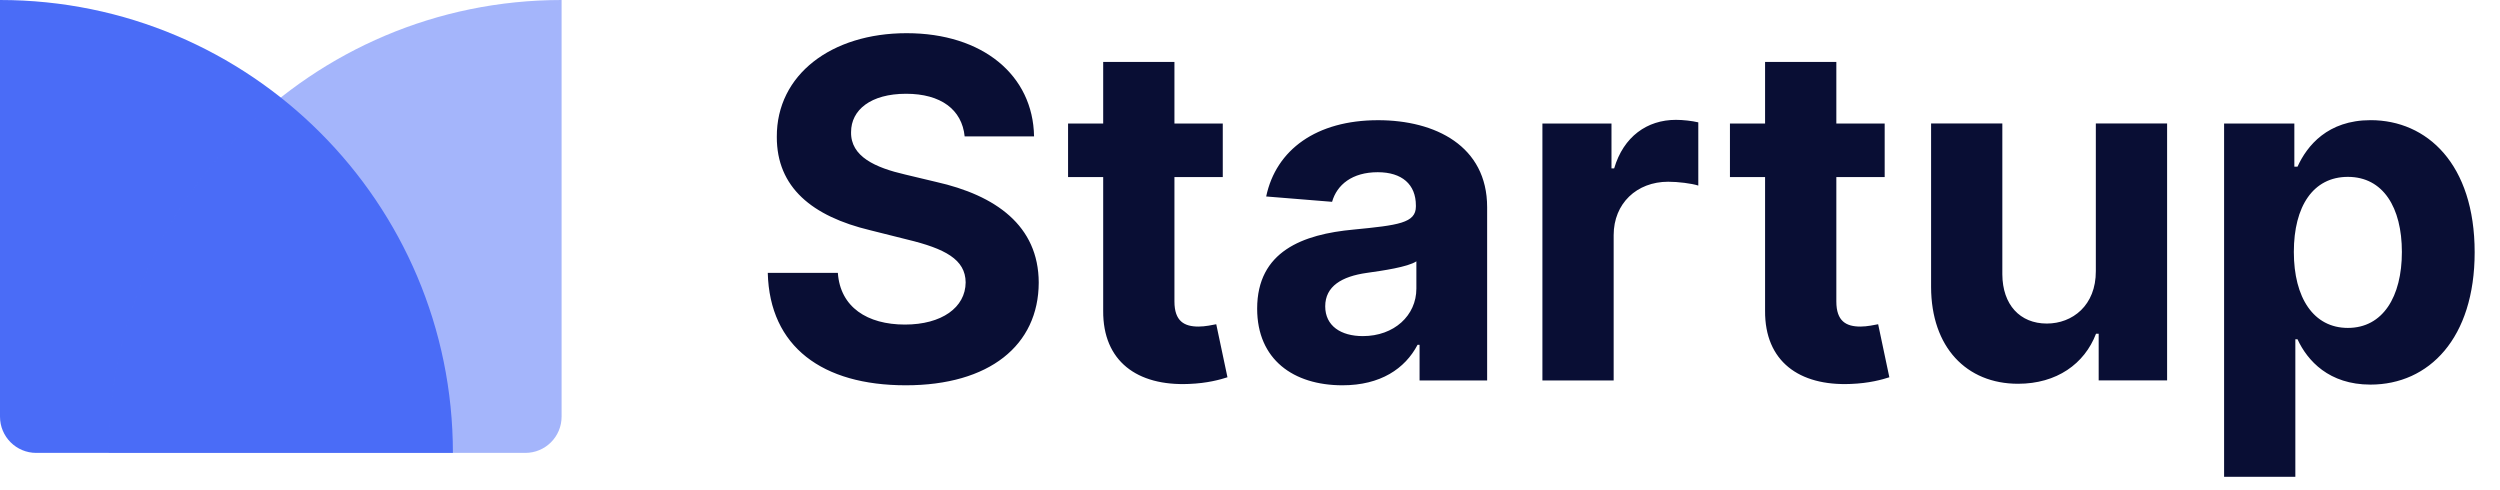
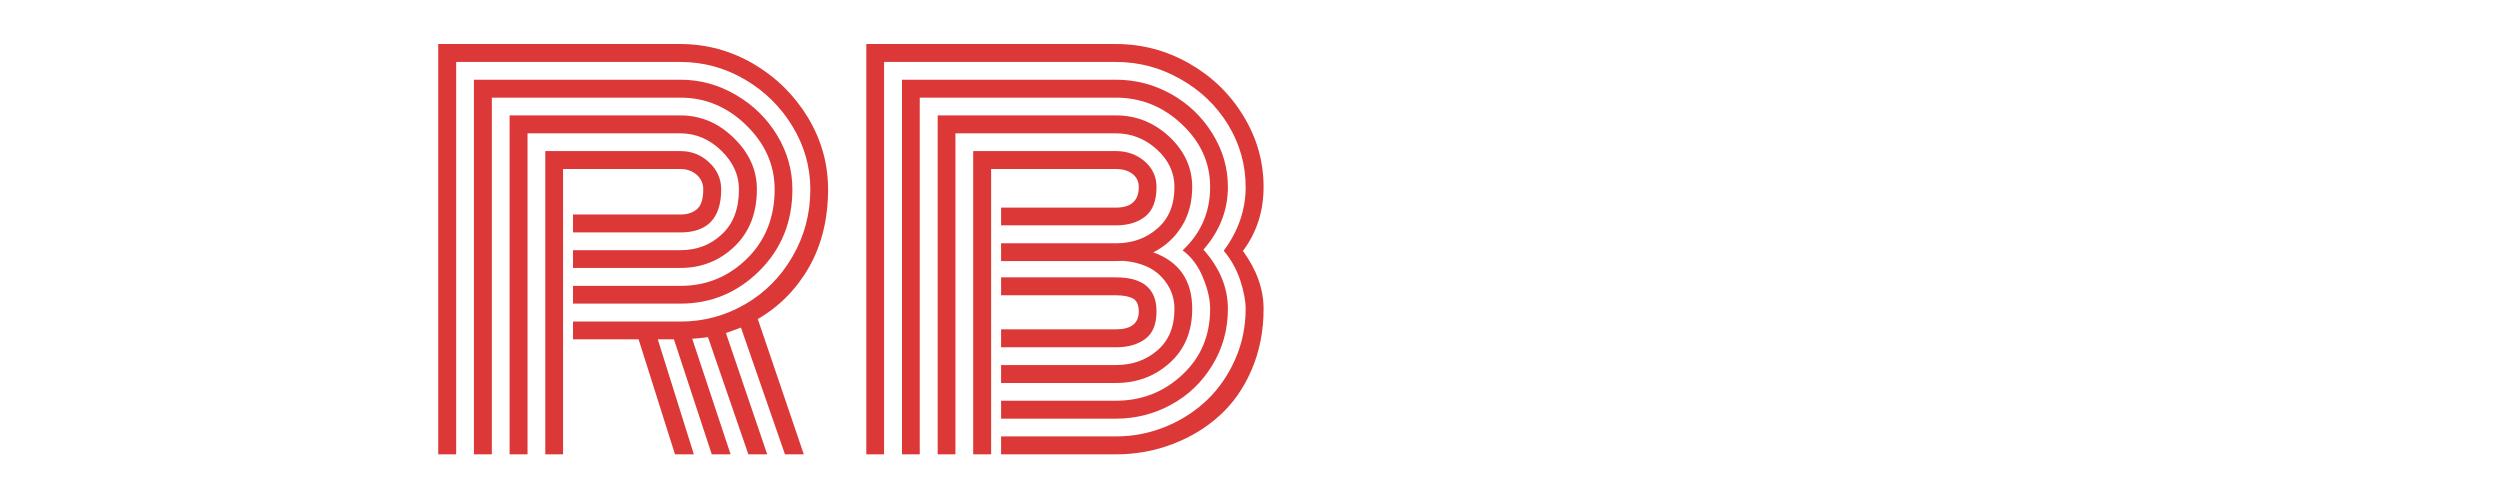
- <svg xmlns="http://www.w3.org/2000/svg" fill="none" height="27" viewBox="0 0 138 27" width="138">
-   <path d="m53.248 7.529h3.832c-.055-3.37-2.825-5.697-7.035-5.697-4.146 0-7.183 2.29-7.165 5.724-.009 2.788 1.957 4.386 5.152 5.152l2.059.517c2.059.498 3.204 1.089 3.213 2.364-.009 1.385-1.32 2.327-3.352 2.327-2.077 0-3.573-.96-3.702-2.853h-3.869c.102 4.09 3.028 6.205 7.617 6.205 4.616 0 7.331-2.207 7.34-5.669-.009-3.148-2.382-4.82-5.669-5.558l-1.699-.406c-1.643-.379-3.019-.988-2.991-2.345 0-1.219 1.08-2.114 3.038-2.114 1.911 0 3.084.868 3.232 2.354zm14.249-.711h-2.668v-3.398h-3.933v3.398h-1.939v2.955h1.939v7.386c-.018 2.779 1.874 4.155 4.727 4.035 1.016-.037 1.736-.24 2.133-.369l-.619-2.927c-.194.037-.609.129-.979.129-.785 0-1.329-.295-1.329-1.385v-6.869h2.668zm6.606 14.45c2.096 0 3.453-.914 4.146-2.234h.111v1.967h3.73v-9.565c0-3.379-2.862-4.801-6.02-4.801-3.398 0-5.632 1.625-6.177 4.21l3.638.295c.268-.942 1.108-1.634 2.521-1.634 1.339 0 2.105.674 2.105 1.837v.055c0 .914-.97 1.034-3.435 1.274-2.807.259-5.327 1.2-5.327 4.367 0 2.807 2.003 4.229 4.709 4.229zm1.126-2.715c-1.21 0-2.077-.563-2.077-1.643 0-1.108.914-1.653 2.299-1.847.859-.12 2.262-.323 2.733-.637v1.505c0 1.486-1.228 2.622-2.955 2.622zm9.912 2.447h3.933v-8.023c0-1.745 1.274-2.945 3.01-2.945.545 0 1.293.092 1.662.212v-3.49c-.351-.083-.84-.138-1.237-.138-1.588 0-2.89.923-3.407 2.678h-.148v-2.474h-3.813zm18.893-14.182h-2.668v-3.398h-3.934v3.398h-1.939v2.955h1.939v7.386c-.018 2.779 1.874 4.155 4.728 4.035 1.015-.037 1.735-.24 2.132-.369l-.618-2.927c-.194.037-.61.129-.979.129-.785 0-1.329-.295-1.329-1.385v-6.869h2.668zm11.656 8.143c.01 1.902-1.292 2.899-2.705 2.899-1.486 0-2.447-1.043-2.456-2.715v-8.328h-3.933v9.03c.009 3.315 1.948 5.337 4.801 5.337 2.133 0 3.666-1.099 4.303-2.761h.147v2.576h3.777v-14.182h-3.934zm7.08 11.357h3.933v-7.59h.12c.545 1.182 1.736 2.502 4.026 2.502 3.231 0 5.752-2.558 5.752-7.303 0-4.875-2.632-7.294-5.743-7.294-2.373 0-3.509 1.413-4.035 2.567h-.175v-2.382h-3.878zm3.85-12.409c0-2.53 1.071-4.146 2.982-4.146 1.948 0 2.982 1.69 2.982 4.146 0 2.474-1.052 4.192-2.982 4.192-1.893 0-2.982-1.662-2.982-4.192z" fill="#090e34" />
+ <svg xmlns="http://www.w3.org/2000/svg" viewBox="0 0 138 27" width="138px" height="27px" fill="none">
+   <defs />
  <g fill="#4a6cf7">
-     <path d="m0 0c13.807 0 25 11.193 25 25h-23c-1.105 0-2-.895-2-2z" />
-     <path d="m6 25c0-13.807 11.193-25 25-25v23c0 1.105-.895 2-2 2z" opacity=".5" />
+     <path d="M 31.63 13.81 L 37.56 13.81 C 38.467 13.81 39.23 13.517 39.85 12.93 C 40.477 12.35 40.79 11.523 40.79 10.45 C 40.79 9.657 40.463 8.943 39.81 8.31 C 39.15 7.677 38.4 7.36 37.56 7.36 L 29.12 7.36 L 29.12 25.08 L 28.13 25.08 L 28.13 6.37 L 37.56 6.37 C 38.673 6.37 39.653 6.783 40.5 7.61 C 41.353 8.437 41.78 9.383 41.78 10.45 C 41.78 11.757 41.37 12.807 40.55 13.6 C 39.723 14.393 38.727 14.79 37.56 14.79 L 31.63 14.79 L 31.63 13.81 Z" style="fill: rgb(220, 56, 56);" />
+     <path d="M 67.55 13.84 C 68.357 12.753 68.76 11.58 68.76 10.32 C 68.76 9.093 68.437 7.947 67.79 6.88 C 67.137 5.82 66.257 4.98 65.15 4.36 C 64.05 3.733 62.867 3.42 61.6 3.42 L 48.8 3.42 L 48.8 25.08 L 47.82 25.08 L 47.82 2.43 L 61.6 2.43 C 63.04 2.43 64.387 2.787 65.64 3.5 C 66.893 4.213 67.89 5.177 68.63 6.39 C 69.377 7.61 69.75 8.92 69.75 10.32 C 69.75 11.66 69.37 12.837 68.61 13.85 C 69.37 14.897 69.75 15.963 69.75 17.05 C 69.75 18.27 69.53 19.39 69.09 20.41 C 68.657 21.423 68.067 22.267 67.32 22.94 C 66.58 23.613 65.717 24.137 64.73 24.51 C 63.743 24.89 62.7 25.08 61.6 25.08 L 55.26 25.08 L 55.26 24.09 L 61.6 24.09 C 62.56 24.09 63.477 23.91 64.35 23.55 C 65.223 23.19 65.983 22.7 66.63 22.08 C 67.277 21.46 67.793 20.713 68.18 19.84 C 68.567 18.967 68.76 18.037 68.76 17.05 C 68.76 16.61 68.66 16.083 68.46 15.47 C 68.253 14.857 67.95 14.313 67.55 13.84 Z" style="fill: rgb(220, 56, 56);" />
+     <path d="M 67.78 10.32 C 67.78 11.6 67.33 12.753 66.43 13.78 C 67.33 14.787 67.78 15.877 67.78 17.05 C 67.78 18.19 67.493 19.227 66.92 20.16 C 66.353 21.093 65.6 21.817 64.66 22.33 C 63.713 22.85 62.693 23.11 61.6 23.11 L 55.26 23.11 L 55.26 22.12 L 61.6 22.12 C 63.02 22.12 64.24 21.643 65.26 20.69 C 66.287 19.737 66.8 18.523 66.8 17.05 C 66.8 16.523 66.663 15.937 66.39 15.29 C 66.123 14.65 65.753 14.16 65.28 13.82 C 66.293 12.873 66.8 11.707 66.8 10.32 C 66.8 8.993 66.28 7.84 65.24 6.86 C 64.2 5.88 62.987 5.39 61.6 5.39 L 50.77 5.39 L 50.77 25.08 L 49.79 25.08 L 49.79 4.4 L 61.6 4.4 C 62.687 4.4 63.707 4.667 64.66 5.2 C 65.607 5.733 66.363 6.46 66.93 7.38 C 67.497 8.293 67.78 9.273 67.78 10.32 Z" style="fill: rgb(220, 56, 56);" />
+     <path d="M 55.26 13.43 L 61.6 13.43 C 62.5 13.43 63.263 13.157 63.89 12.61 C 64.517 12.07 64.83 11.307 64.83 10.32 C 64.83 9.527 64.503 8.833 63.85 8.24 C 63.197 7.653 62.447 7.36 61.6 7.36 L 52.74 7.36 L 52.74 25.08 L 51.76 25.08 L 51.76 6.37 L 61.6 6.37 C 62.72 6.37 63.703 6.763 64.55 7.55 C 65.39 8.343 65.81 9.267 65.81 10.32 C 65.81 11.153 65.617 11.88 65.23 12.5 C 64.843 13.12 64.32 13.597 63.66 13.93 C 65.093 14.443 65.81 15.483 65.81 17.05 C 65.81 18.29 65.4 19.28 64.58 20.02 C 63.76 20.767 62.767 21.14 61.6 21.14 L 55.26 21.14 L 55.26 20.15 L 61.6 20.15 C 62.5 20.15 63.263 19.88 63.89 19.34 C 64.517 18.8 64.83 18.037 64.83 17.05 C 64.83 16.383 64.593 15.797 64.12 15.29 C 63.64 14.777 62.94 14.48 62.02 14.4 C 61.933 14.407 61.793 14.41 61.6 14.41 L 55.26 14.41 L 55.26 13.43 Z" style="fill: rgb(220, 56, 56);" />
+     <path d="M 54.71 25.08 L 53.72 25.08 L 53.72 8.34 L 61.6 8.34 C 62.22 8.34 62.75 8.53 63.19 8.91 C 63.623 9.29 63.84 9.76 63.84 10.32 C 63.84 11.067 63.637 11.607 63.23 11.94 C 62.817 12.273 62.273 12.44 61.6 12.44 L 55.26 12.44 L 55.26 11.46 L 61.6 11.46 C 62.44 11.46 62.86 11.08 62.86 10.32 C 62.86 10.013 62.74 9.77 62.5 9.59 C 62.267 9.417 61.967 9.33 61.6 9.33 L 54.71 9.33 L 54.71 25.08 Z" style="fill: rgb(220, 56, 56);" />
+     <path d="M 62.86 17.19 C 62.86 16.83 62.753 16.593 62.54 16.48 C 62.32 16.36 62.007 16.3 61.6 16.3 L 55.26 16.3 L 55.26 15.31 L 61.6 15.31 C 63.093 15.31 63.84 15.937 63.84 17.19 C 63.84 17.89 63.637 18.393 63.23 18.7 C 62.817 19.013 62.273 19.17 61.6 19.17 L 55.26 19.17 L 55.26 18.18 L 61.6 18.18 C 62.44 18.18 62.86 17.85 62.86 17.19 Z" style="fill: rgb(220, 56, 56);" />
+     <path d="M 31.08 25.08 L 30.1 25.08 L 30.1 8.34 L 37.56 8.34 C 38.173 8.34 38.7 8.547 39.14 8.96 C 39.587 9.373 39.81 9.87 39.81 10.45 C 39.81 12.037 39.06 12.83 37.56 12.83 L 31.63 12.83 L 31.63 11.84 L 37.56 11.84 C 37.953 11.84 38.263 11.737 38.49 11.53 C 38.71 11.33 38.82 10.97 38.82 10.45 C 38.82 10.13 38.7 9.863 38.46 9.65 C 38.22 9.437 37.92 9.33 37.56 9.33 L 31.08 9.33 L 31.08 25.08 Z" style="fill: rgb(220, 56, 56);" />
+     <path d="M 31.63 17.75 L 37.56 17.75 C 38.84 17.75 40.027 17.433 41.12 16.8 C 42.213 16.173 43.087 15.297 43.74 14.17 C 44.4 13.043 44.73 11.803 44.73 10.45 C 44.73 9.217 44.403 8.06 43.75 6.98 C 43.097 5.9 42.22 5.037 41.12 4.39 C 40.013 3.743 38.827 3.42 37.56 3.42 L 25.18 3.42 L 25.18 25.08 L 24.19 25.08 L 24.19 2.43 L 37.56 2.43 C 38.993 2.43 40.34 2.797 41.6 3.53 C 42.853 4.27 43.853 5.257 44.6 6.49 C 45.34 7.723 45.71 9.043 45.71 10.45 C 45.71 12.07 45.363 13.497 44.67 14.73 C 43.97 15.957 43.023 16.917 41.83 17.61 L 44.37 25.08 L 43.33 25.08 L 40.9 18.08 C 40.533 18.22 40.257 18.32 40.07 18.38 L 42.35 25.08 L 41.31 25.08 L 39.08 18.61 C 39 18.63 38.71 18.66 38.21 18.7 L 40.33 25.08 L 39.29 25.08 L 37.2 18.73 L 36.31 18.73 L 38.3 25.08 L 37.26 25.08 L 35.25 18.73 L 31.63 18.73 L 31.63 17.75 Z" style="fill: rgb(220, 56, 56);" />
+     <path d="M 31.63 15.78 L 37.56 15.78 C 38.987 15.78 40.21 15.28 41.23 14.28 C 42.25 13.28 42.76 12.003 42.76 10.45 C 42.76 9.11 42.237 7.93 41.19 6.91 C 40.15 5.897 38.94 5.39 37.56 5.39 L 27.15 5.39 L 27.15 25.08 L 26.16 25.08 L 26.16 4.4 L 37.56 4.4 C 38.647 4.4 39.667 4.68 40.62 5.24 C 41.573 5.793 42.333 6.537 42.9 7.47 C 43.46 8.403 43.74 9.397 43.74 10.45 C 43.74 12.243 43.133 13.743 41.92 14.95 C 40.7 16.157 39.247 16.76 37.56 16.76 L 31.63 16.76 L 31.63 15.78 Z" style="fill: rgb(220, 56, 56);" />
  </g>
</svg>
